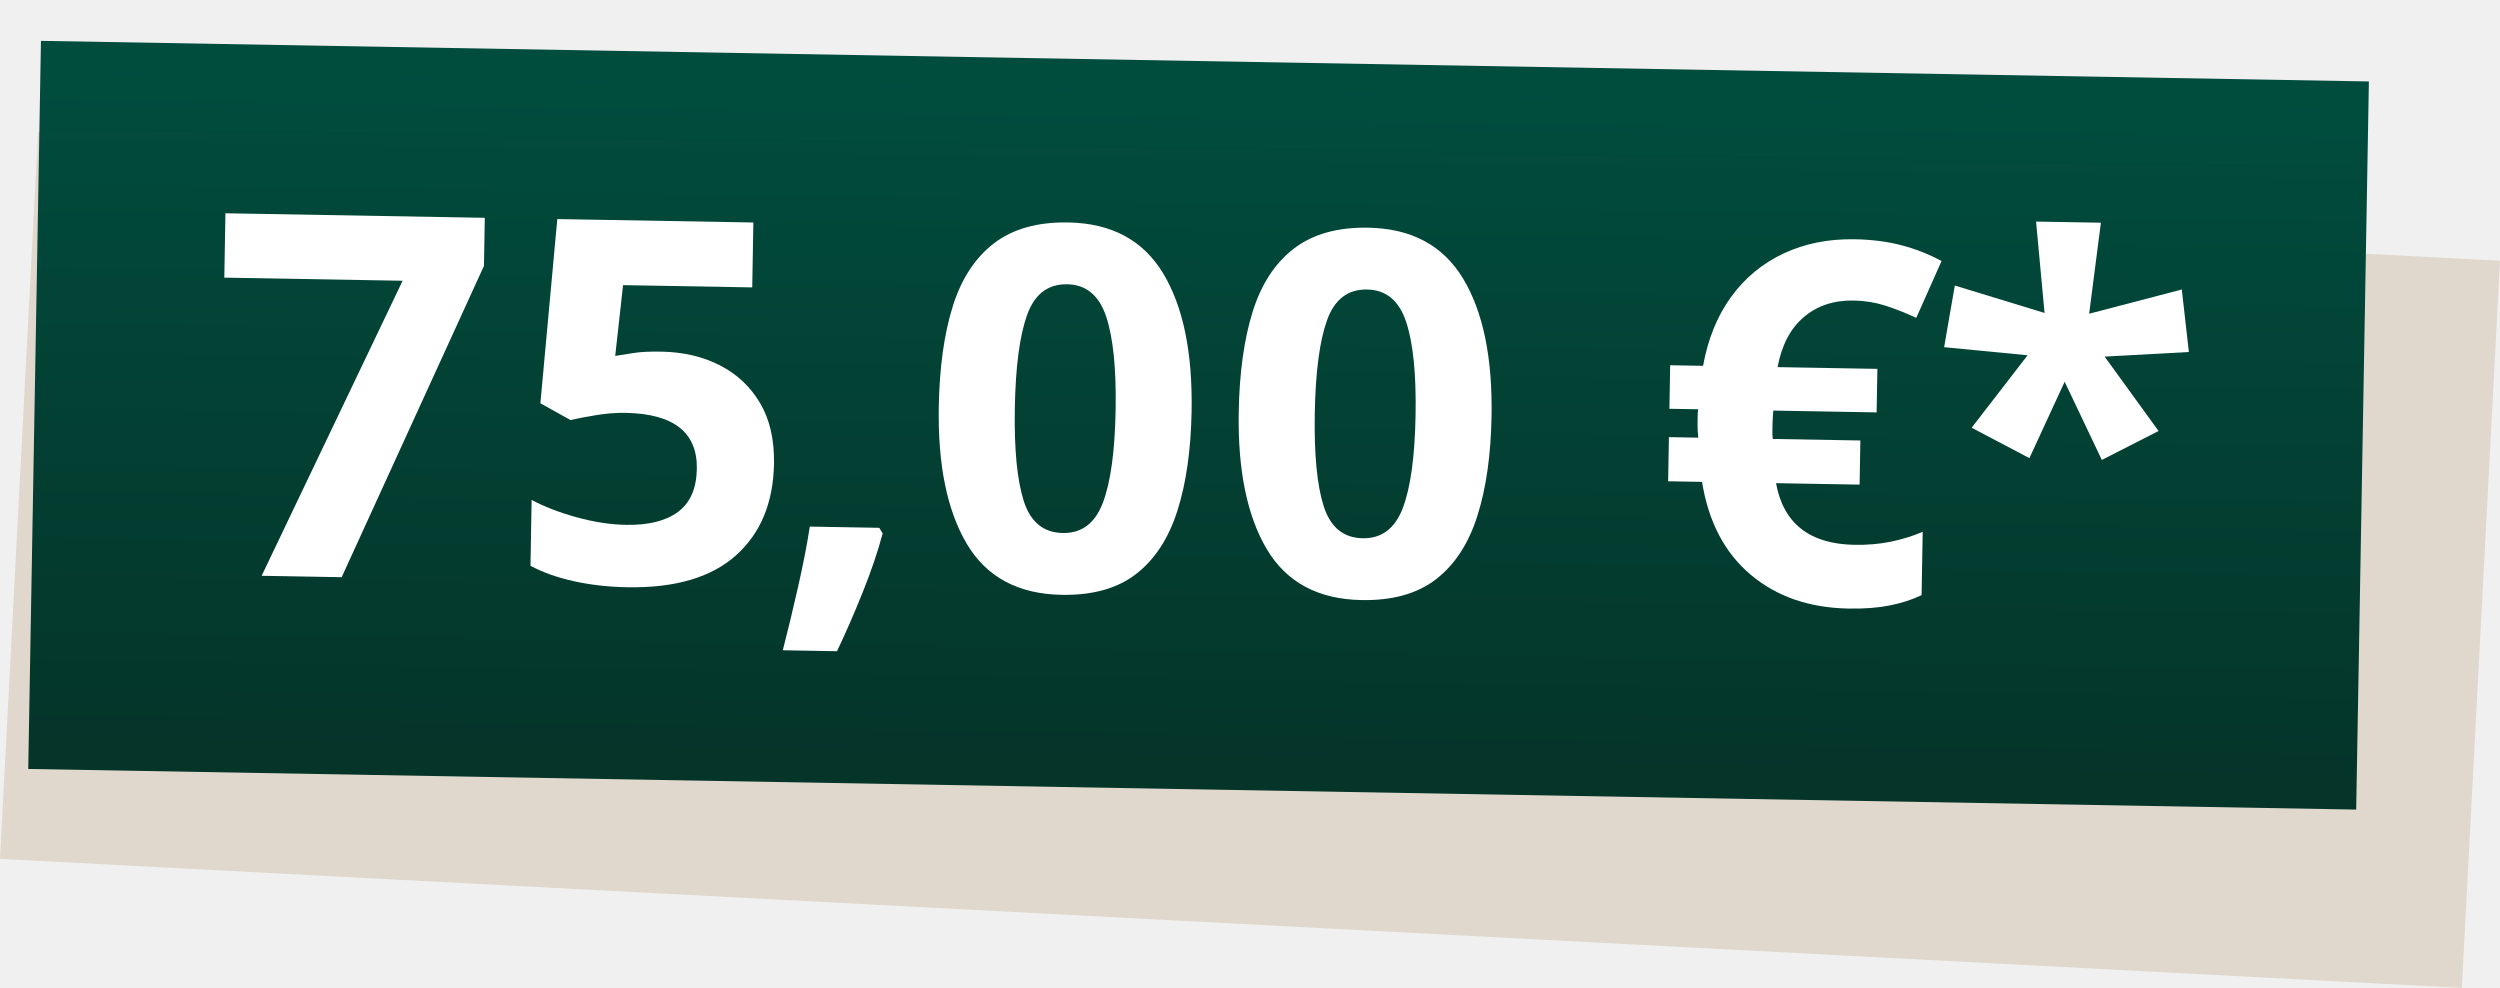
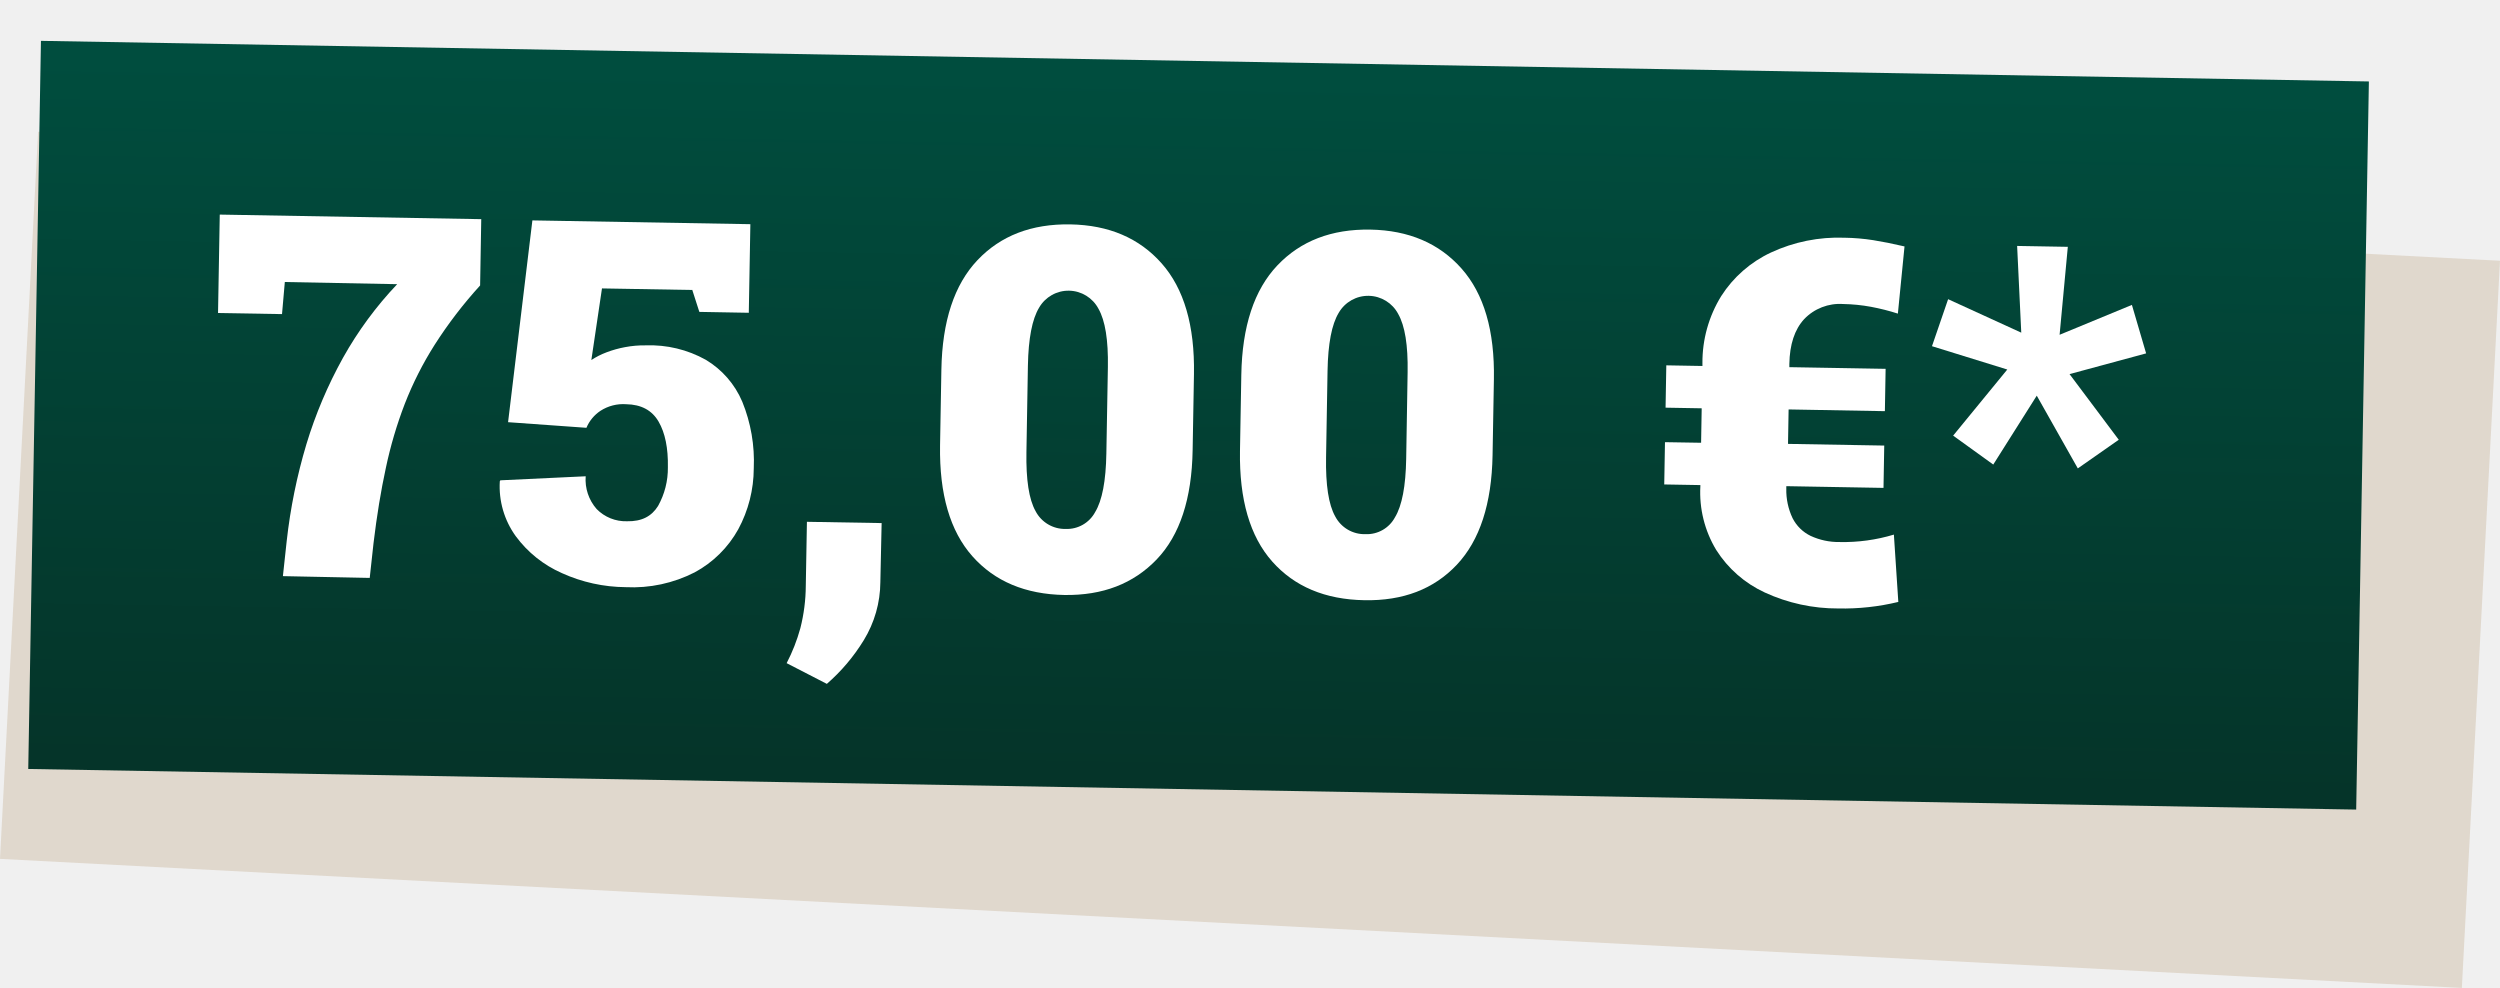
<svg xmlns="http://www.w3.org/2000/svg" viewBox="0 0 507.95 200.73">
  <defs>
-     <style>.cls-1{fill:none;}.cls-2{fill:#e0d8cd;}.cls-3{clip-path:url(#clip-path);}.cls-4{fill:url(#Unbenannter_Verlauf_13);}.cls-5{font-size:102.96px;fill:#fff;font-family:RobotoSlab-Black, Roboto Slab;font-weight:800;}.cls-6{letter-spacing:0.02em;}.cls-7{letter-spacing:0.02em;}</style>
+     <style>.cls-1{fill:none;}.cls-2{fill:#e0d8cd;}.cls-3{clip-path:url(#clip-path);}.cls-4{fill:url(#Unbenannter_Verlauf_13);}.cls-5{fill:#fff;}</style>
    <clipPath id="clip-path" transform="translate(0 8.3)">
      <polygon class="cls-1" points="8.32 0 5.74 147.94 478.73 156.19 481.31 8.25 8.32 0" />
    </clipPath>
    <linearGradient id="Unbenannter_Verlauf_13" x1="-930.46" y1="-10.16" x2="-921.31" y2="-10.16" gradientTransform="matrix(-16.17, 0, 0, 16.17, -14731.29, 242.4)" gradientUnits="userSpaceOnUse">
      <stop offset="0" stop-color="#004d3e" />
      <stop offset="1" stop-color="#053328" />
    </linearGradient>
  </defs>
  <g id="Ebene_2" data-name="Ebene 2">
    <g id="Background">
      <polygon class="cls-2" points="7.74 26.76 0 174.51 500.2 200.73 507.95 52.98 7.74 26.76" />
    </g>
    <g id="Preis">
      <g class="cls-3">
        <rect class="cls-4" x="161.29" y="-161.02" width="164.46" height="478.23" transform="translate(161.19 328.52) rotate(-89)" />
      </g>
-       <text class="cls-5" transform="translate(41.74 116.79) rotate(1)">
-         <tspan class="cls-6">75</tspan>
-         <tspan class="cls-7" x="114.37" y="0">,</tspan>
-         <tspan class="cls-6" x="144.68" y="0">00</tspan>
-         <tspan class="cls-7" x="266.53" y="0"> </tspan>
-         <tspan class="cls-6" x="293.52" y="0">€</tspan>
-         <tspan x="349.22" y="0">*</tspan>
-       </text>
+       <path class="cls-5" d="M57.48,108.76l.77-7.12a111.29,111.29,0,0,1,4-19.67,89.73,89.73,0,0,1,7.45-17.59,74.41,74.41,0,0,1,11-14.94L57.87,49l-.57,6.52-13-.22.35-20,53.13.93-.23,13.47a89.17,89.17,0,0,0-9.24,12.06,69.2,69.2,0,0,0-6.07,12,85.32,85.32,0,0,0-3.84,13Q76.9,93.67,75.9,102l-.78,7.12Z" transform="translate(0 8.3)" />
+       <path class="cls-5" d="M127.12,111a31.91,31.91,0,0,1-12.92-2.84,23.28,23.28,0,0,1-9.42-7.53,17.26,17.26,0,0,1-3.23-11.14l.11-.2L119,88.47a9.05,9.05,0,0,0,2.22,6.65,8.28,8.28,0,0,0,6.17,2.49c3,.06,5-1,6.31-3.1a15.71,15.71,0,0,0,2-7.86q.11-5.84-1.89-9.29t-6.58-3.53A8.5,8.5,0,0,0,122,75.17a7.73,7.73,0,0,0-2.85,3.45l-15.92-1.14,4.94-41,44.29.77-.32,18-10.05-.18-1.43-4.45-18.35-.32-2.16,14.55a15.45,15.45,0,0,1,3.07-1.56,21.58,21.58,0,0,1,3.79-1.06,20.78,20.78,0,0,1,4.2-.36,23.3,23.3,0,0,1,12.19,2.93,18.19,18.19,0,0,1,7.42,8.53,32,32,0,0,1,2.33,13.51A26.21,26.21,0,0,1,150,99.24a22.12,22.12,0,0,1-8.85,8.75A27.71,27.71,0,0,1,127.12,111Z" transform="translate(0 8.3)" />
+       <path class="cls-5" d="M168,130.65l-8.17-4.21a36.19,36.19,0,0,0,2.79-7.12,35.66,35.66,0,0,0,1.1-8.6l.23-13,15.18.26-.26,12a22.82,22.82,0,0,1-3.37,11.8A38.2,38.2,0,0,1,168,130.65Z" transform="translate(0 8.3)" />
+       <path class="cls-5" d="M216.29,112.59q-11.92-.21-18.72-7.87T191,82.23l.27-15.43q.26-14.77,7.33-22.24t18.88-7.27q11.72.21,18.54,7.92t6.57,22.49l-.27,15.43Q242.08,98,235,105.38T216.29,112.59Zm.23-13.42a6.5,6.5,0,0,0,6-3.44q2.13-3.51,2.27-11.9l.31-17.54q.14-8.25-1.91-11.85a6.89,6.89,0,0,0-12.06-.24Q209,57.71,208.85,66l-.3,17.54q-.15,8.44,1.85,12A6.72,6.72,0,0,0,216.52,99.17Z" transform="translate(0 8.3)" />
+       <path class="cls-5" d="M277.21,113.65q-11.93-.21-18.72-7.86T251.94,83.3l.27-15.44q.25-14.78,7.33-22.24t18.88-7.27q11.71.21,18.54,7.92t6.57,22.49l-.27,15.43Q303,99,296,106.44T277.21,113.65Zm.23-13.42a6.49,6.49,0,0,0,6-3.44q2.13-3.51,2.27-11.9L286,67.35q.14-8.25-1.91-11.85A6.9,6.9,0,0,0,272,55.26q-2.13,3.51-2.27,11.81l-.3,17.54q-.15,8.44,1.85,12A6.71,6.71,0,0,0,277.44,100.23Z" transform="translate(0 8.3)" />
+       <path class="cls-5" d="M373.51,115.33a35.35,35.35,0,0,1-14.95-3.25,23.16,23.16,0,0,1-9.86-8.64,22.61,22.61,0,0,1-3.22-12.93c0-.07,0-.12,0-.15v-.1l-7.34-.13.15-8.59,7.34.12.12-7-7.34-.13.15-8.6,7.34.13v-.55a25.62,25.62,0,0,1,3.81-13.64A24.08,24.08,0,0,1,359.84,43a32.49,32.49,0,0,1,14.88-3,41.4,41.4,0,0,1,5.9.5q2.83.45,6.34,1.27l-1.35,13.65a44.75,44.75,0,0,0-5.45-1.38,34.49,34.49,0,0,0-5.67-.57,10,10,0,0,0-7.93,3.08q-2.9,3.16-3,9.1v.65l19.56.34-.15,8.6-19.56-.35-.12,7,19.55.34-.15,8.6-19.75-.35,0,.51a13.26,13.26,0,0,0,1.28,6,8.05,8.05,0,0,0,3.66,3.59,13.53,13.53,0,0,0,5.83,1.25,35.52,35.52,0,0,0,11.09-1.51L385.7,114A47.68,47.68,0,0,1,373.51,115.33Z" transform="translate(0 8.3)" />
+       <path class="cls-5" d="M422.17,86.87l-8.34-14.78-8.84,14-8.15-5.88,11-13.43-15.3-4.74,3.28-9.55,14.86,6.8-.84-17.62,10.3.18-1.67,17.87,14.69-6.07,2.89,9.85-15.56,4.21,10,13.34Z" transform="translate(0 8.3)" />
    </g>
  </g>
</svg>
